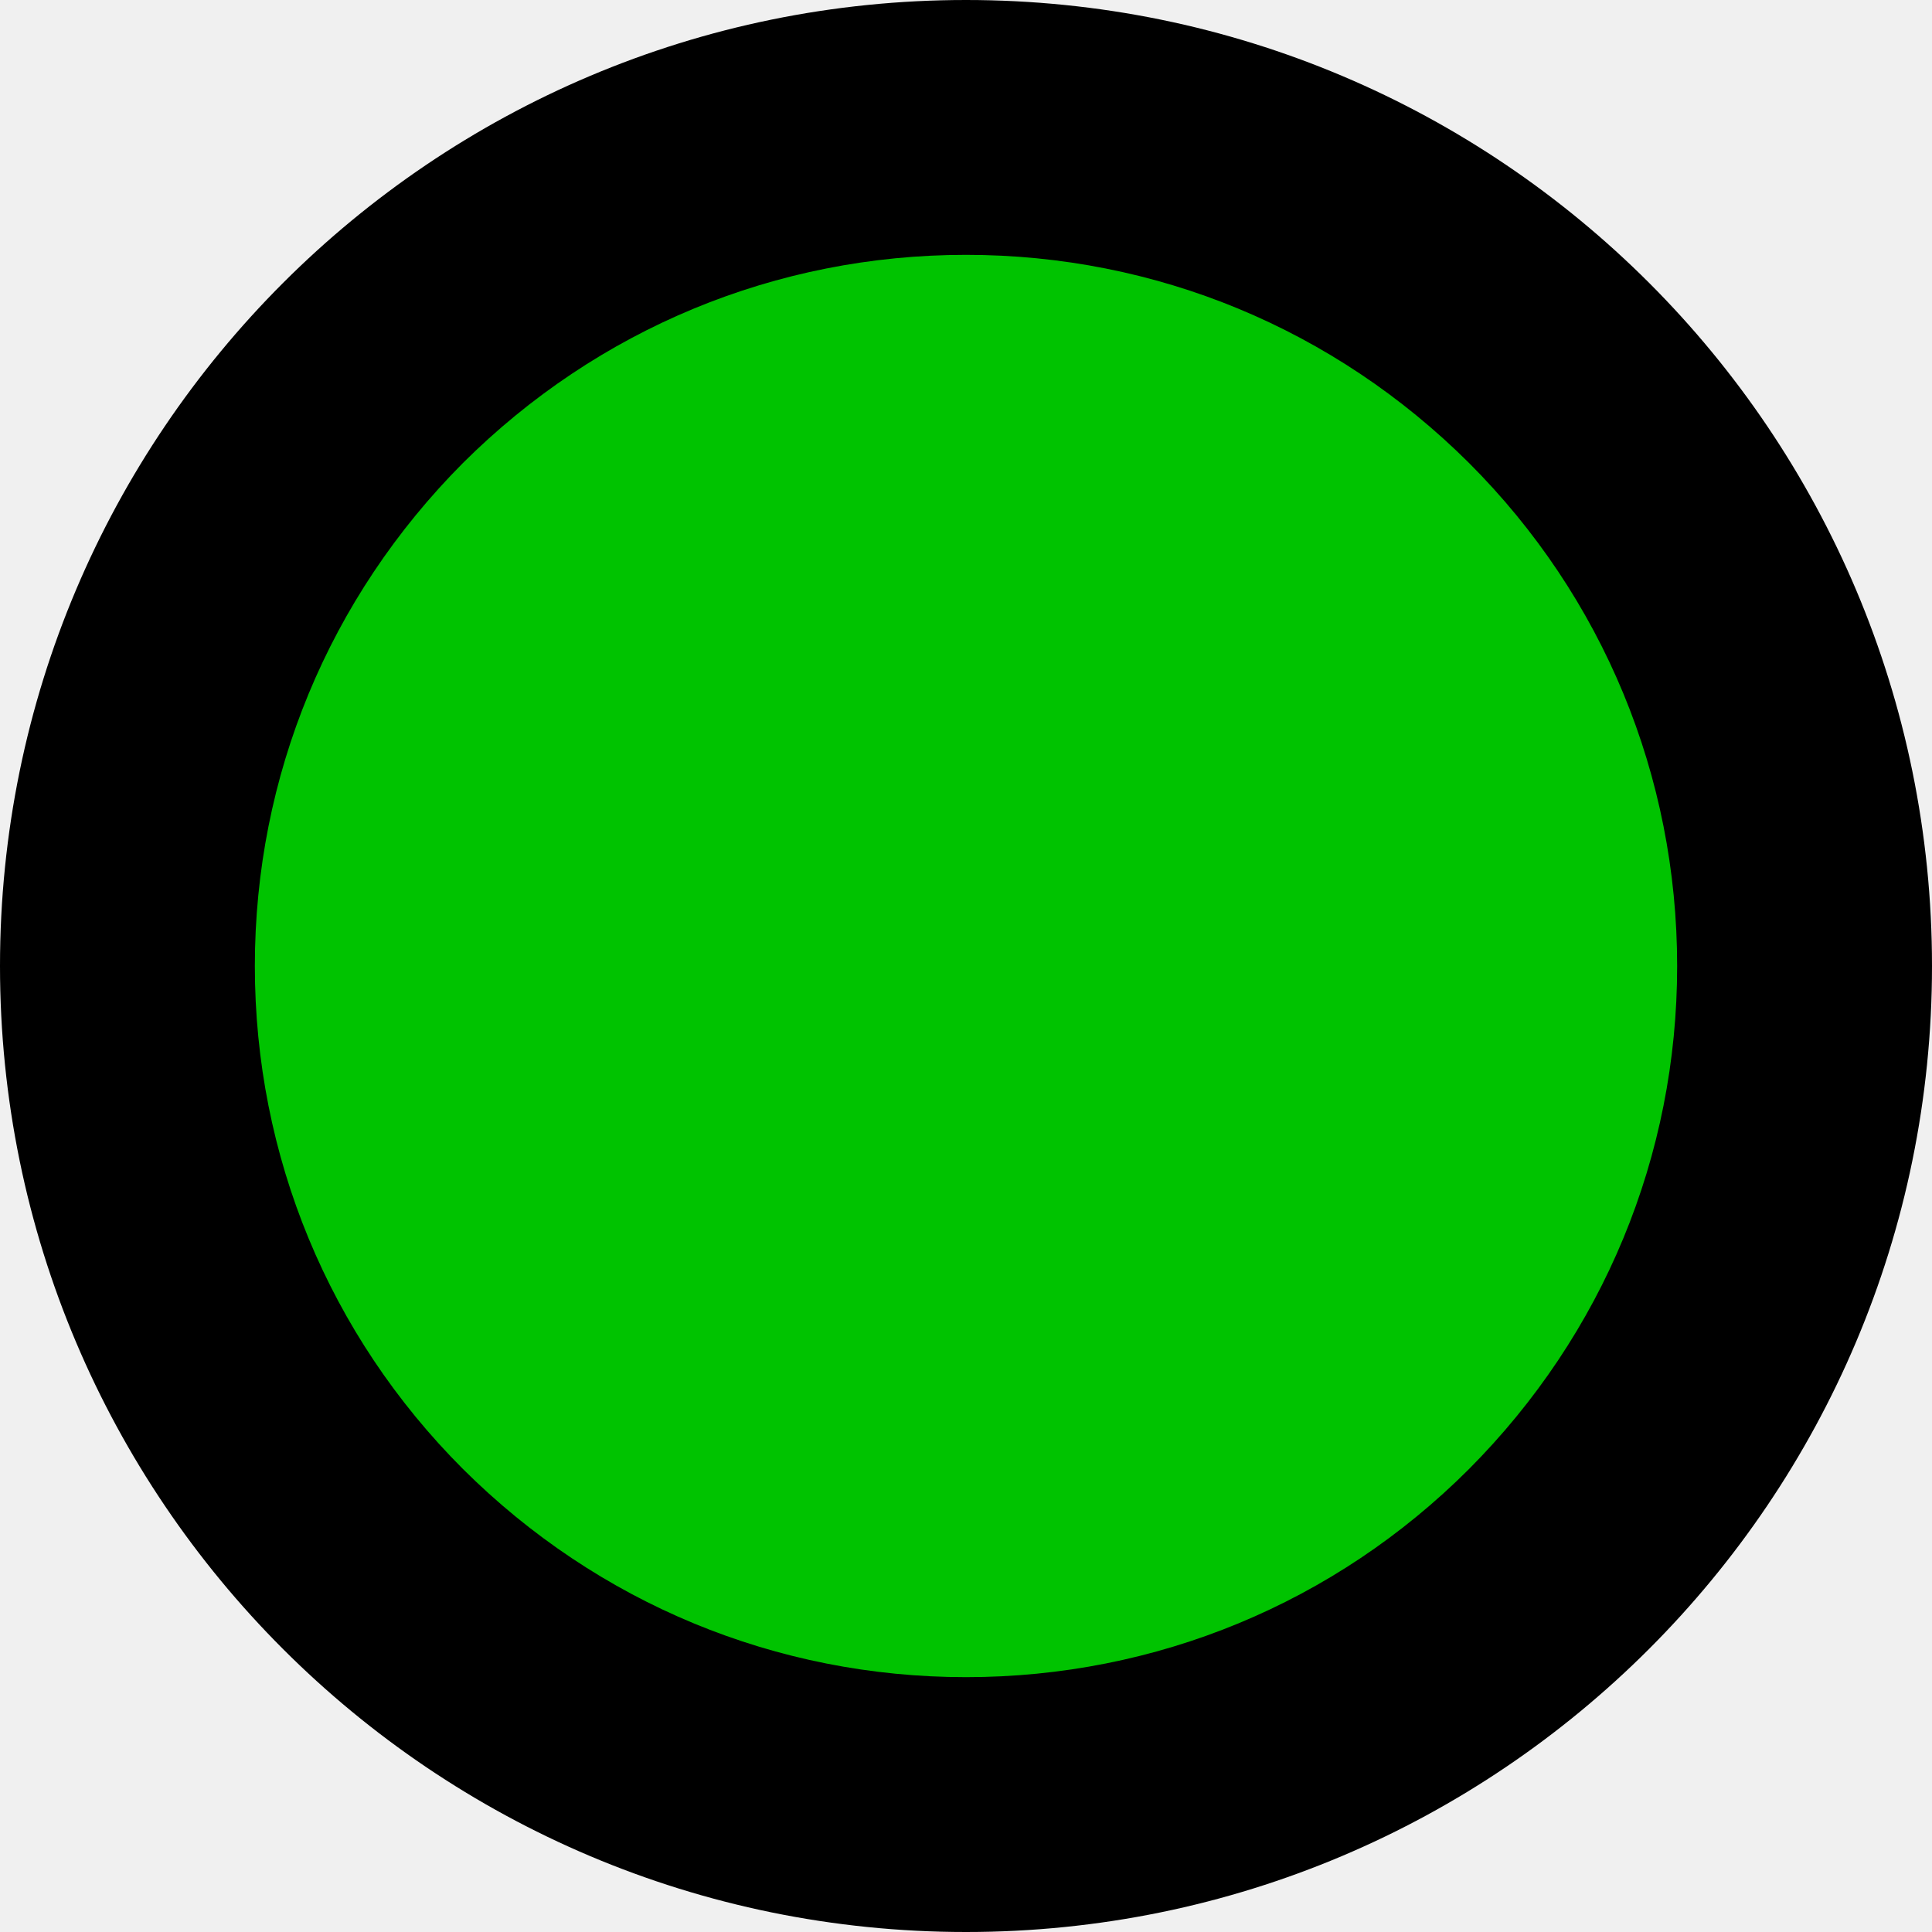
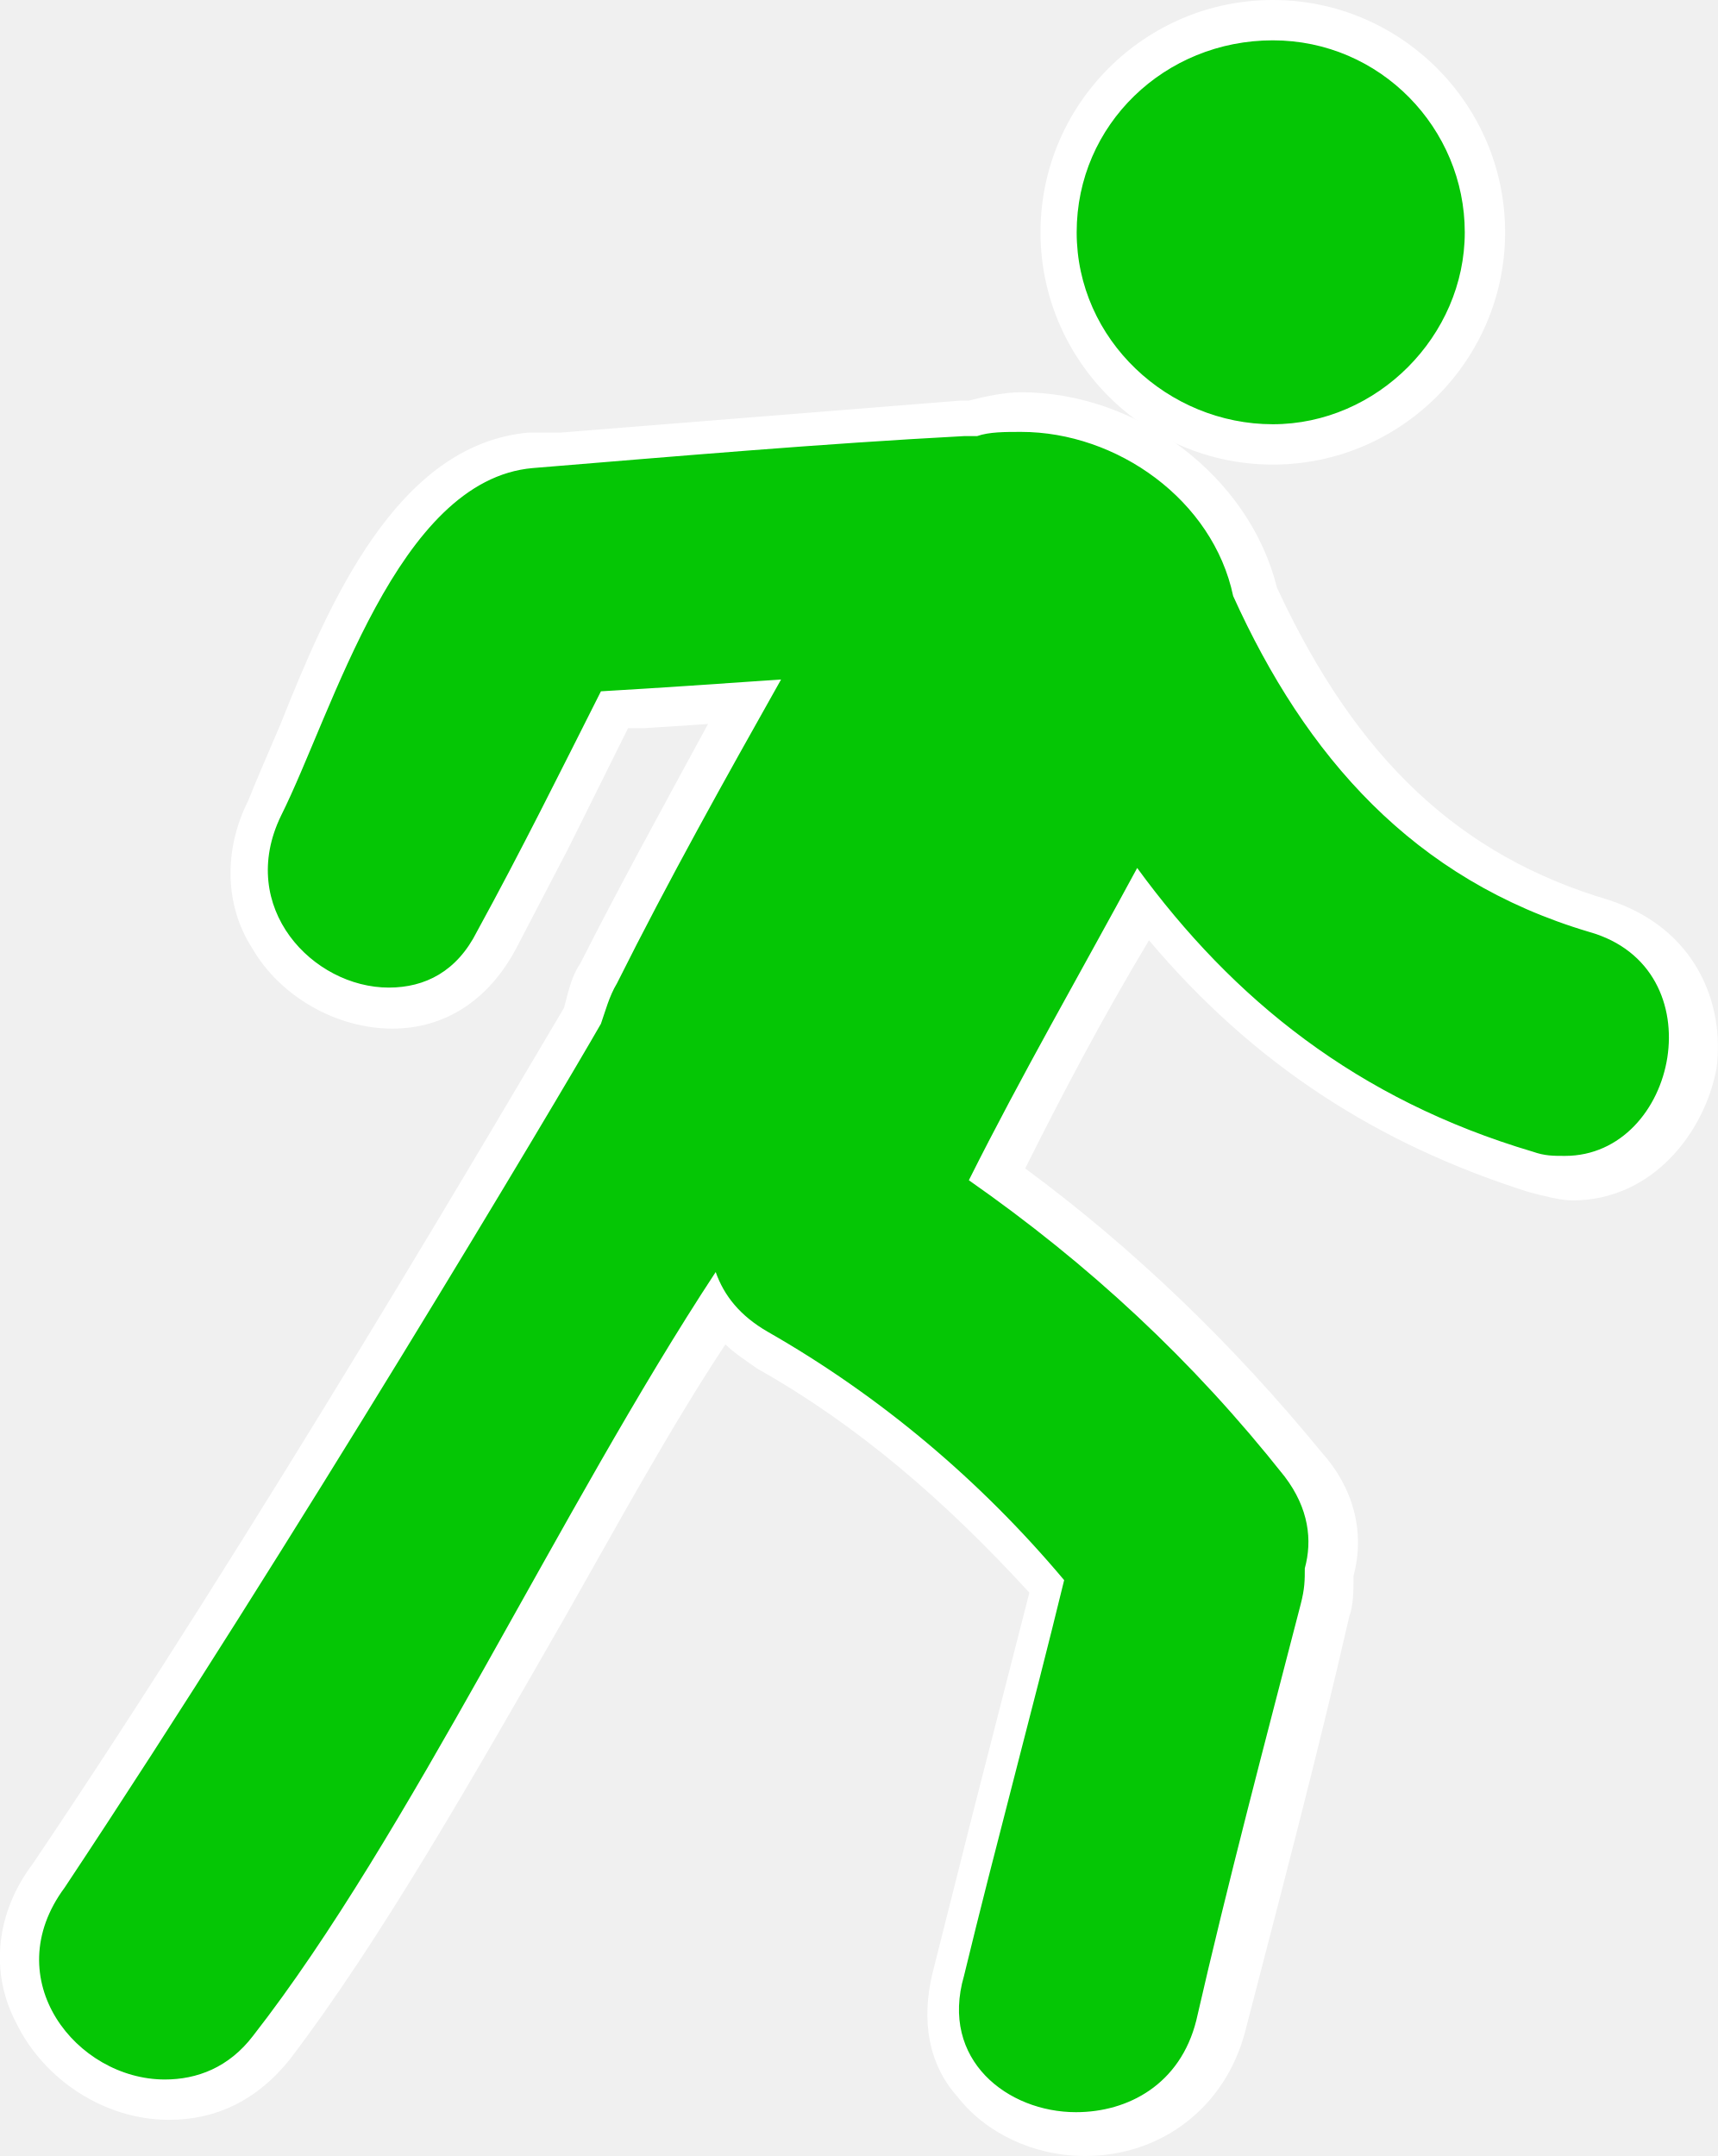
- <svg xmlns="http://www.w3.org/2000/svg" version="1.1" id="Layer_1" x="0px" y="0px" viewBox="0 0 318.4 318.4" style="enable-background:new 0 0 318.4 318.4;" xml:space="preserve">
+ <svg xmlns="http://www.w3.org/2000/svg" version="1.1" id="Layer_1" x="0px" y="0px" viewBox="0 0 247 310" style="enable-background:new 0 0 247 310;" xml:space="preserve">
  <style type="text/css">
- 	.st0{fill:#00C300;}
+ 	.st0{fill:#05C605;}
+ 	.st1{fill:#FFFFFF;}
</style>
  <g>
-     <circle class="st0" cx="159.2" cy="159.2" r="138.2" />
-     <path d="M159.2,42c31.3,0,60.7,12.2,82.9,34.3c22.1,22.1,34.3,51.6,34.3,82.9s-12.2,60.7-34.3,82.9c-22.1,22.1-51.6,34.3-82.9,34.3   c-31.3,0-60.7-12.2-82.9-34.3C54.2,220,42,190.5,42,159.2s12.2-60.7,34.3-82.9C98.5,54.2,127.9,42,159.2,42 M159.2,0   C71.3,0,0,71.3,0,159.2s71.3,159.2,159.2,159.2s159.2-71.3,159.2-159.2S247.2,0,159.2,0L159.2,0z" />
+     <g>
+       <g>
+         <path class="st0" d="M183,63.8C165.8,63.8,152,50,152,33.4s13.8-30.5,30.5-30.5c16.7,0,30.5,13.8,30.5,30.5S199.7,63.8,183,63.8z     " />
+         <path class="st1" d="M183,5.8c15.5,0,27.6,12.7,27.6,27.6S198,61,183,61c-15,0-28.2-12.1-28.2-27.6S167.5,5.8,183,5.8 M183,0     c-18.4,0-33.4,15-33.4,33.4s15,33.4,33.4,33.4s33.4-15,33.4-33.4S201.4,0,183,0L183,0z" />
+       </g>
+       <g>
+         <path class="st0" d="M154.3,306.5c-6.3,0-12.7-2.9-16.1-7.5c-2.3-2.9-4.6-8.1-2.9-15.5l13.8-55.8c-12.1-14.4-25.9-25.3-40.8-33.9     c-2.3-1.7-4.6-3.5-6.3-5.2c-8.1,13.2-16.7,28.2-24.7,42.6c-12.7,23-25.9,46.6-39.1,63.3c-4,5.2-9.2,7.5-15,7.5     c-8.1,0-15.5-4.6-19-12.1c-3.5-6.3-2.3-13.8,2.3-20.1c32.2-48.3,69-111,76.5-123.7c0.6-2.3,1.7-4,2.3-6.3     c6.3-12.1,12.7-24.7,20.7-39.1l-18.4,1.7l-16.7,33.4c-2.9,6.3-8.6,9.8-15,9.8c-6.9,0-13.8-4-17.3-9.8s-4-12.7-0.6-18.4     c1.7-2.9,3.5-6.9,5.2-11.5c6.9-16.7,16.1-39.1,33.4-40.3l62.1-4.6h1.2c2.3-0.6,4.6-1.2,7.5-1.2c15.5,0,29.9,11.5,33.4,25.9     c11.5,25.3,27.6,40.3,49.5,46.6c10.9,2.9,14.4,12.7,13.2,20.7c-1.2,8.1-7.5,16.7-17.8,16.7c-1.7,0-4,0-5.8-0.6     c-23-6.9-40.8-19-55.8-38.5c-8.1,13.8-15,26.5-20.7,38.5c16.1,11.5,31.1,25.3,43.7,41.4c4.6,6.3,4.6,11.5,3.5,15.5     c0,1.7,0,3.5-0.6,5.2L175,291C172.1,300.2,164,306.5,154.3,306.5z" />
+         <path class="st1" d="M146.8,62.1c13.8,0,27.6,9.8,30.5,23.6c10.4,23,25.9,40.8,51.2,48.3c18.4,5.2,12.7,32.2-3.5,32.2     c-1.7,0-2.9,0-4.6-0.6c-25.3-7.5-43.1-21.9-56.9-40.8c-8.1,15-16.7,29.9-24.2,44.9c17.3,12.1,32.2,25.9,45.4,42.6     c3.5,4.6,4,9.2,2.9,13.2c0,1.7,0,2.9-0.6,5.2c-5.2,20.1-10.4,39.7-15,59.8c-2.3,9.2-9.8,13.2-17.3,13.2     c-9.8,0-19.6-7.5-16.1-19.6c4.6-19,9.8-38,14.4-56.9c-12.1-14.4-26.5-26.5-42.6-35.7c-4-2.3-6.3-5.2-7.5-8.6     C80.6,216.8,58.8,264,36.4,292.7c-3.5,4.6-8.1,6.3-12.7,6.3c-12.7,0-24.2-14.4-14.4-27.6C42.1,222,80.1,158.2,86.4,147.2     c0.6-1.7,1.2-4,2.3-5.8c7.5-15,15.5-29.3,23.6-43.7c-8.6,0.6-17.3,1.2-25.9,1.7c-5.8,11.5-11.5,23-17.8,34.5     c-2.9,5.8-7.5,8.1-12.7,8.1c-10.9,0-21.9-11.5-15.5-24.7c7.5-15,16.7-48.3,36.2-50c20.7-1.7,41.4-3.5,62.1-4.6c0,0,0,0,0.6,0     c0.6,0,0.6,0,1.2,0C142.2,62.1,144.5,62.1,146.8,62.1 M146.8,56.4c-2.3,0-5.2,0.6-7.5,1.2h-0.6h-0.6l-57.5,4.6H76     c-19,1.7-28.8,24.7-35.7,42c-1.7,4-3.5,8.1-4.6,10.9c-3.5,6.9-3.5,15,0.6,21.3c4,6.9,12.1,11.5,20.1,11.5c7.5,0,13.8-4,17.8-11.5     l7.5-14.4l8.6-17.3h2.3l9.2-0.6c-6.9,12.7-13.2,24.2-18.4,34.5c-1.2,1.7-1.7,4-2.3,6.3C73.2,158.2,36.9,220.3,4.7,268     c-5.2,6.9-6.3,15.5-2.3,23c4,8.1,12.7,13.8,21.9,13.8c6.9,0,12.7-2.9,17.3-8.6c13.2-17.3,26.5-40.8,39.7-63.8     c7.5-13.2,15-27,23-39.1c1.2,1.2,2.9,2.3,4.6,3.5c14.4,8.1,27,19,39.1,32.2l-8.1,31.6l-5.8,23c-1.7,6.9-0.6,13.2,3.5,17.8     c4,5.2,10.9,8.6,18.4,8.6c10.9,0,20.1-6.9,23-17.8c5.2-20.1,10.4-39.7,15-59.8c0.6-1.7,0.6-3.5,0.6-5.8c1.7-6.3,0-12.7-4.6-17.8     c-12.7-15.5-27-29.3-42.6-40.8c5.2-10.4,10.9-21.3,17.8-32.8c15,17.8,32.8,29.3,54.6,36.2c2.3,0.6,4.6,1.2,6.3,1.2     c11.5,0,19-9.8,20.7-19c1.2-9.2-2.9-20.1-15.5-24.2c-21.3-6.3-36.2-20.1-47.7-44.9C179.6,68.4,163.5,56.4,146.8,56.4L146.8,56.4z     " />
+       </g>
+     </g>
  </g>
</svg>
